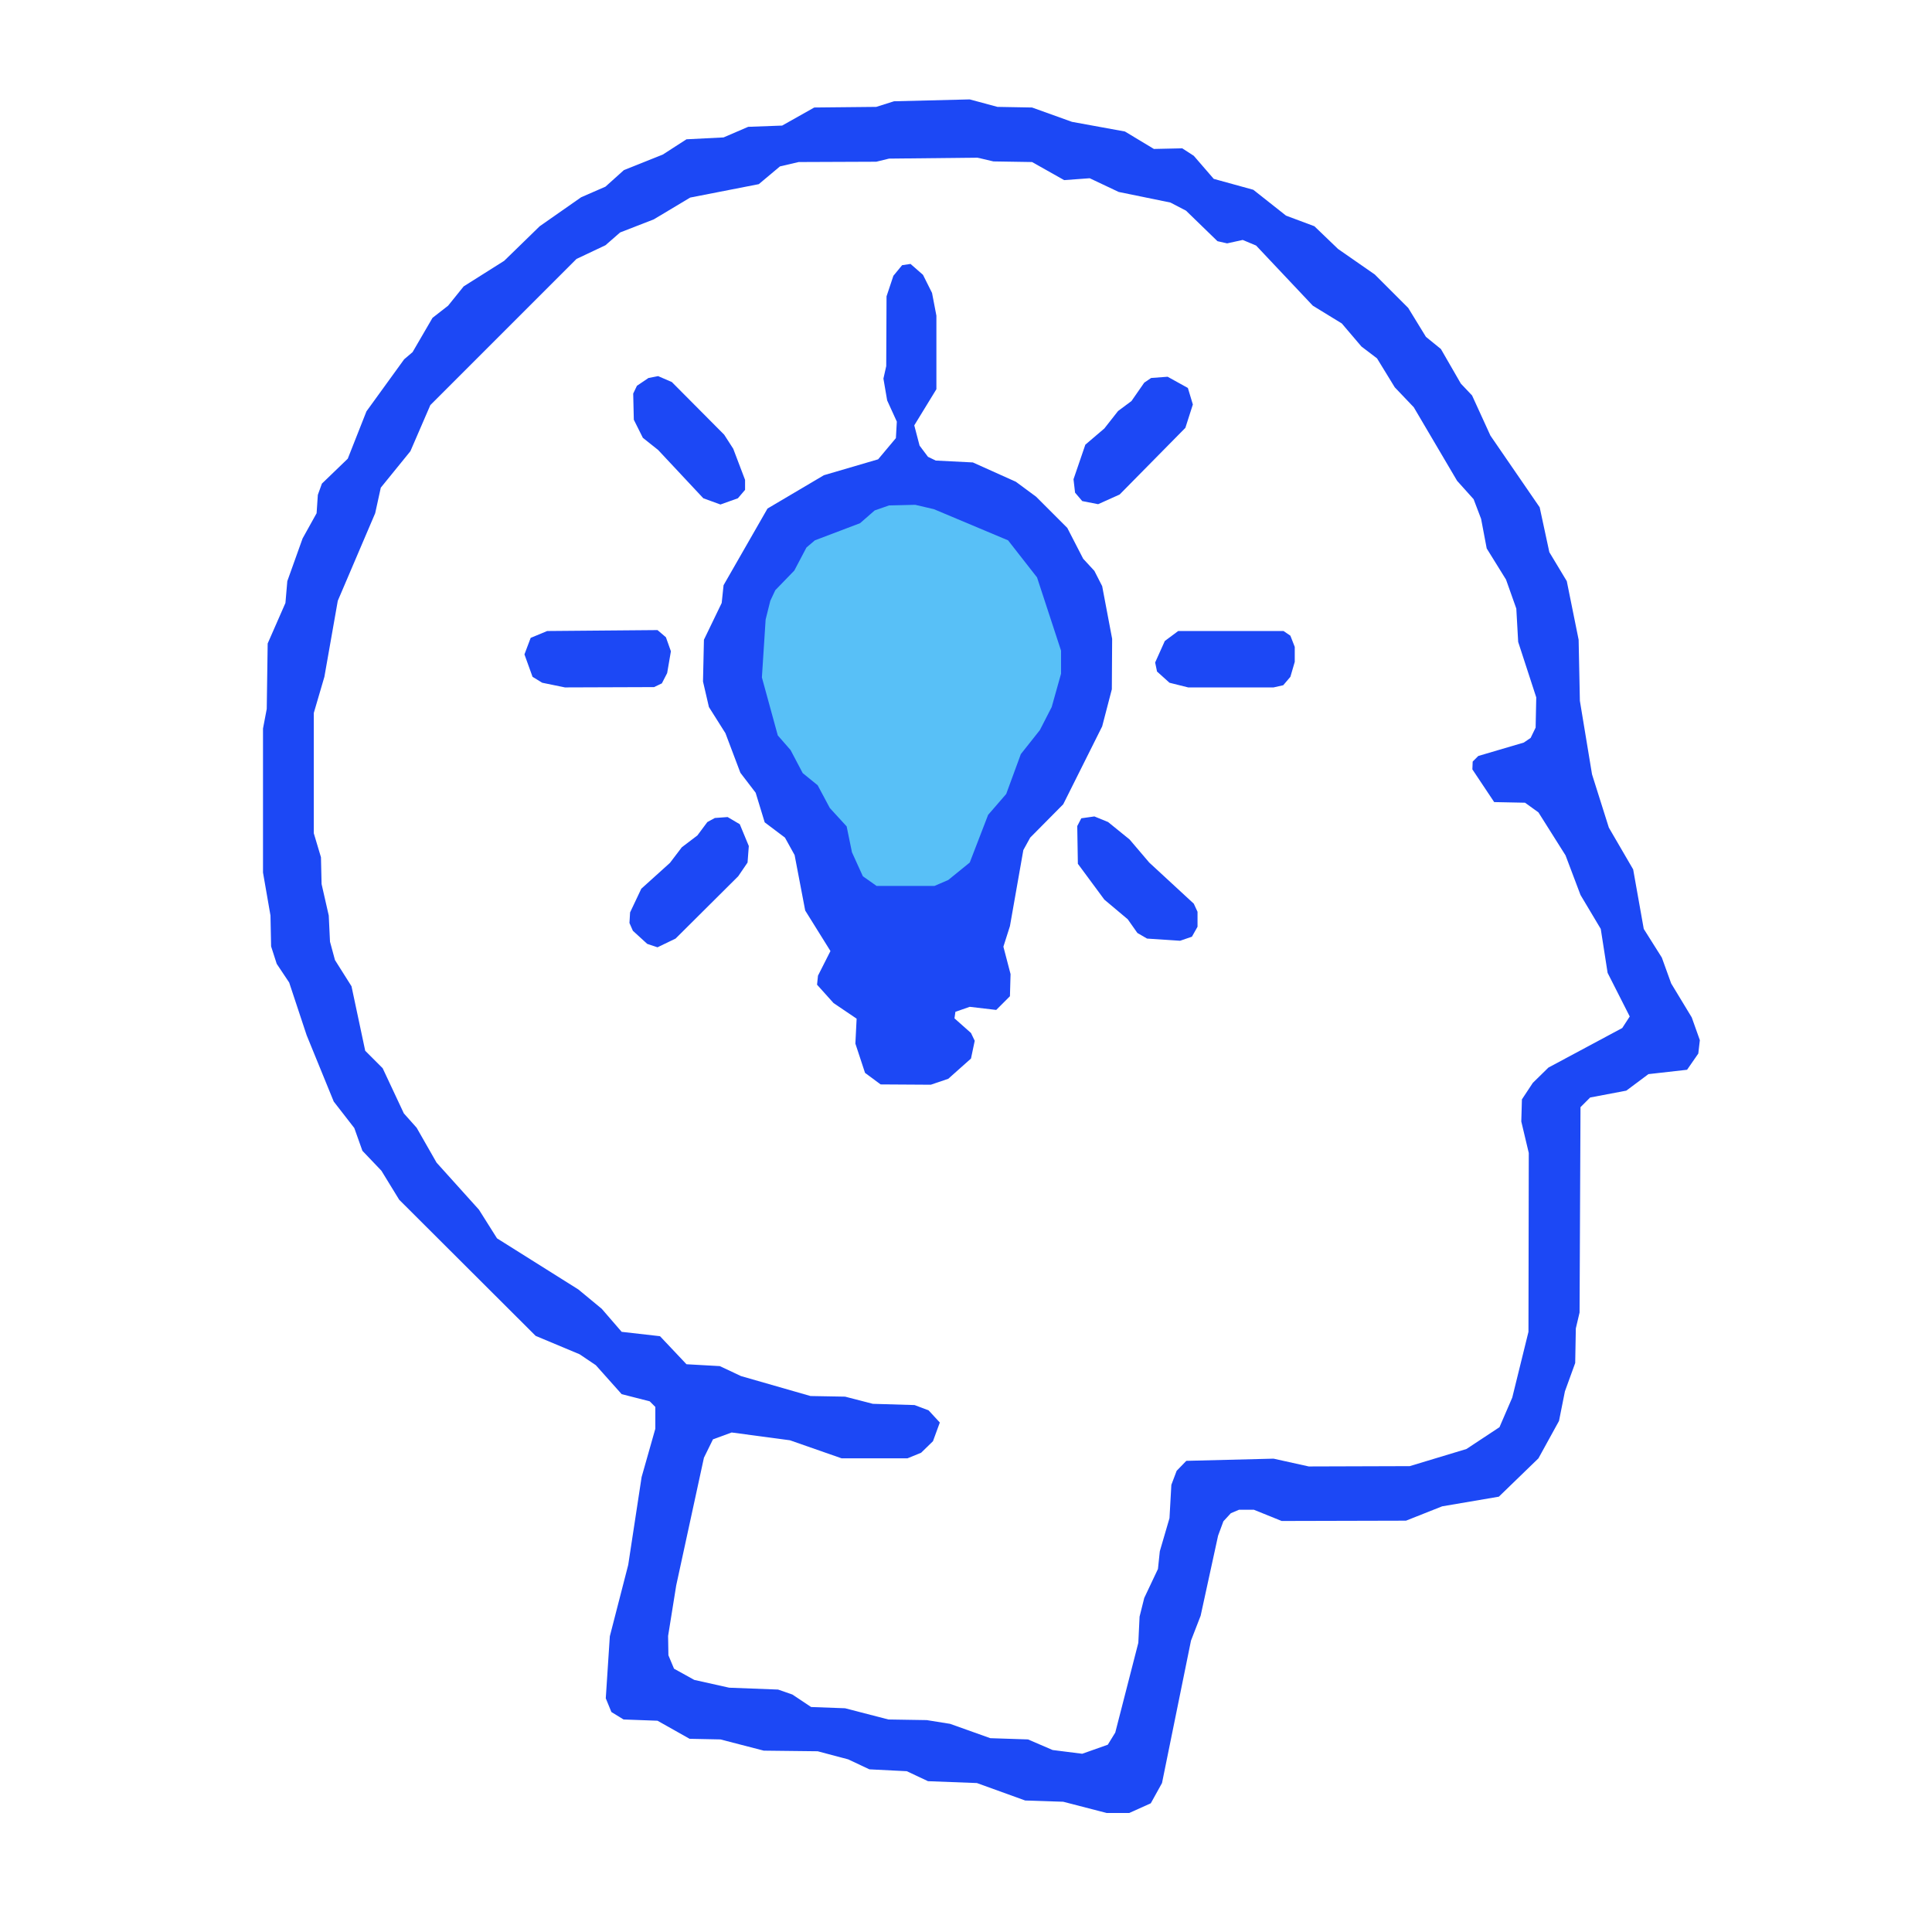
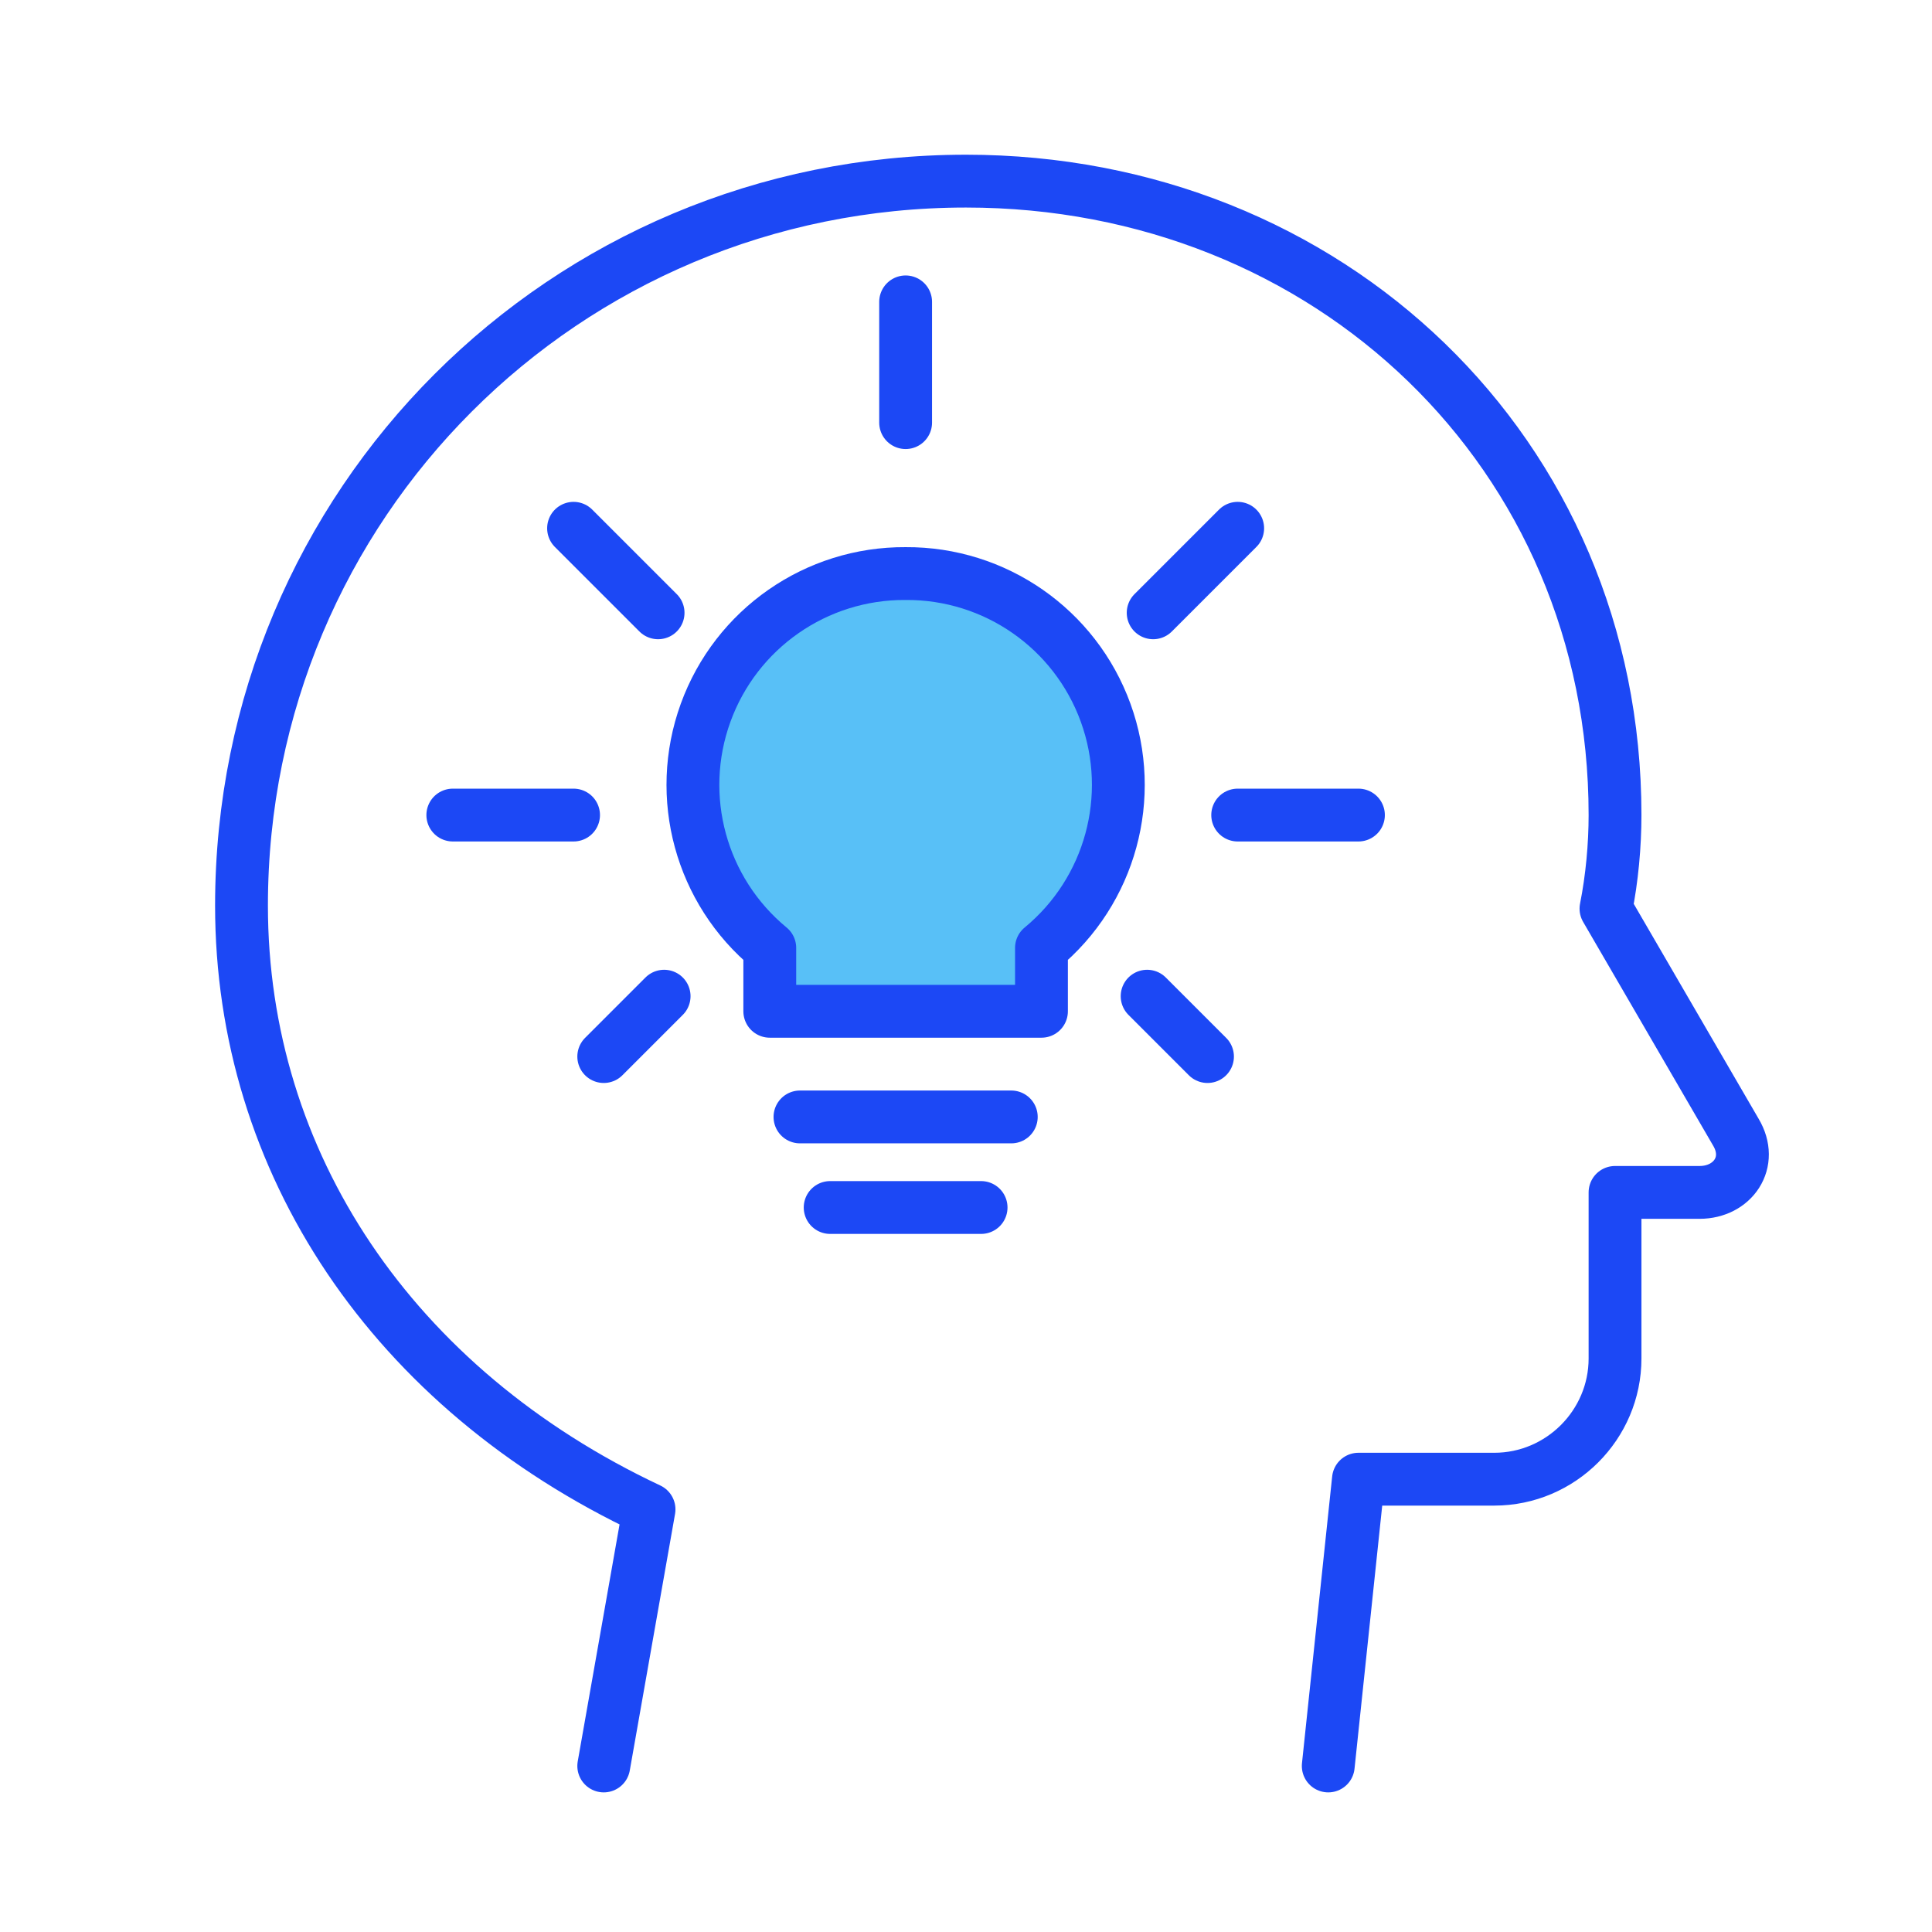
- <svg xmlns="http://www.w3.org/2000/svg" width="62" height="62" viewBox="0 0 62 62">
-   <path fill="#58C0F7" fill-rule="evenodd" d="M27.94 16.00 L29.97 15.97 L30.85 16.21 L31.81 16.75 L32.55 17.01 L33.62 18.31 L34.43 20.88 L34.41 21.85 L34.00 23.06 L33.62 23.81 L33.08 24.40 L32.54 25.85 L31.96 26.52 L31.42 27.98 L30.81 28.49 L30.12 28.80 L28.01 28.80 L27.44 28.50 L27.09 27.85 L26.87 26.82 L26.51 26.43 L26.12 25.70 L25.38 24.93 L24.71 23.98 L24.20 22.24 L24.20 20.76 L24.30 20.37 L24.32 19.26 L24.46 18.90 L25.70 17.13 L26.98 16.67Z" />
-   <path fill="#1C48F5" fill-rule="evenodd" d="M28.69 3.25 L31.12 3.19 L32.01 3.43 L33.12 3.45 L34.40 3.91 L36.10 4.22 L37.03 4.78 L37.94 4.76 L38.31 5.00 L38.95 5.74 L40.22 6.09 L41.27 6.92 L42.18 7.26 L42.94 7.99 L44.12 8.81 L45.19 9.88 L45.76 10.81 L46.24 11.20 L46.88 12.31 L47.24 12.69 L47.83 13.98 L49.41 16.28 L49.72 17.72 L50.28 18.65 L50.66 20.53 L50.70 22.49 L51.09 24.85 L51.63 26.56 L52.41 27.90 L52.75 29.81 L53.33 30.73 L53.63 31.56 L54.29 32.65 L54.55 33.38 L54.50 33.81 L54.14 34.33 L52.90 34.47 L52.19 35.00 L51.03 35.22 L50.72 35.53 L50.69 42.12 L50.57 42.63 L50.55 43.74 L50.22 44.65 L50.03 45.60 L49.37 46.80 L48.10 48.03 L46.28 48.34 L45.12 48.80 L41.13 48.81 L40.24 48.45 L39.76 48.45 L39.50 48.56 L39.26 48.82 L39.09 49.28 L38.53 51.85 L38.22 52.65 L37.29 57.22 L36.93 57.87 L36.24 58.18 L35.51 58.18 L34.12 57.82 L32.90 57.78 L31.35 57.22 L29.78 57.16 L29.10 56.84 L27.90 56.78 L27.22 56.46 L26.24 56.20 L24.51 56.18 L23.12 55.82 L22.13 55.80 L21.10 55.22 L20.01 55.18 L19.62 54.94 L19.44 54.50 L19.57 52.51 L20.16 50.22 L20.59 47.40 L21.03 45.85 L21.03 45.15 L20.85 44.97 L19.95 44.74 L19.12 43.81 L18.60 43.46 L17.19 42.87 L12.81 38.50 L12.24 37.57 L11.63 36.93 L11.37 36.20 L10.71 35.35 L9.84 33.22 L9.28 31.53 L8.88 30.93 L8.70 30.37 L8.68 29.38 L8.44 28.00 L8.44 23.38 L8.56 22.75 L8.59 20.65 L9.16 19.35 L9.22 18.65 L9.71 17.28 L10.16 16.47 L10.20 15.88 L10.33 15.52 L11.16 14.72 L11.76 13.20 L12.97 11.53 L13.24 11.30 L13.88 10.20 L14.38 9.81 L14.88 9.19 L16.18 8.37 L17.32 7.26 L18.65 6.33 L19.43 5.99 L20.02 5.46 L21.27 4.96 L22.03 4.47 L23.22 4.41 L24.01 4.07 L25.10 4.03 L26.13 3.45 L28.12 3.43ZM28.53 5.09 L28.12 5.19 L25.63 5.20 L25.03 5.34 L24.35 5.91 L22.15 6.34 L20.98 7.04 L19.90 7.46 L19.43 7.87 L18.50 8.31 L13.81 13.00 L13.17 14.48 L12.22 15.65 L12.04 16.47 L10.84 19.28 L10.41 21.72 L10.07 22.88 L10.07 26.74 L10.30 27.51 L10.32 28.37 L10.55 29.38 L10.59 30.22 L10.75 30.81 L11.28 31.65 L11.72 33.72 L12.28 34.28 L12.96 35.73 L13.37 36.19 L14.01 37.31 L15.37 38.82 L15.95 39.74 L18.56 41.38 L19.31 42.00 L19.95 42.74 L21.18 42.88 L22.03 43.78 L23.10 43.84 L23.78 44.16 L26.01 44.80 L27.12 44.82 L28.01 45.05 L29.35 45.09 L29.80 45.26 L30.16 45.65 L29.94 46.25 L29.56 46.62 L29.12 46.80 L27.01 46.80 L25.35 46.22 L23.48 45.97 L22.88 46.19 L22.59 46.78 L21.70 50.88 L21.44 52.50 L21.45 53.12 L21.63 53.55 L22.28 53.91 L23.40 54.16 L24.97 54.22 L25.43 54.38 L26.03 54.78 L27.12 54.82 L28.51 55.18 L29.74 55.20 L30.49 55.32 L31.78 55.78 L32.99 55.82 L33.78 56.16 L34.73 56.28 L35.55 55.99 L35.79 55.60 L36.53 52.72 L36.57 51.88 L36.72 51.28 L37.16 50.35 L37.22 49.78 L37.53 48.72 L37.59 47.65 L37.76 47.20 L38.07 46.88 L40.87 46.81 L42.00 47.06 L45.24 47.05 L47.06 46.50 L48.12 45.80 L48.53 44.85 L49.05 42.74 L49.06 37.00 L48.82 35.99 L48.84 35.28 L49.19 34.75 L49.69 34.26 L52.06 32.99 L52.30 32.62 L51.59 31.22 L51.37 29.81 L50.72 28.72 L50.24 27.45 L49.37 26.07 L48.94 25.76 L47.95 25.74 L47.25 24.69 L47.26 24.44 L47.44 24.26 L48.90 23.83 L49.12 23.68 L49.28 23.35 L49.30 22.38 L48.72 20.60 L48.66 19.53 L48.33 18.60 L47.71 17.60 L47.53 16.65 L47.29 16.02 L46.76 15.43 L45.37 13.07 L44.76 12.43 L44.19 11.50 L43.69 11.12 L43.06 10.38 L42.13 9.81 L40.31 7.88 L39.88 7.70 L39.38 7.81 L39.07 7.74 L38.06 6.76 L37.56 6.50 L35.90 6.16 L34.97 5.72 L34.15 5.78 L33.12 5.20 L31.88 5.18 L31.37 5.06ZM28.95 8.51 L29.22 8.47 L29.62 8.82 L29.91 9.40 L30.05 10.13 L30.05 12.49 L29.34 13.65 L29.51 14.30 L29.78 14.66 L30.03 14.78 L31.22 14.84 L32.60 15.46 L33.25 15.94 L34.25 16.94 L34.76 17.93 L35.12 18.32 L35.37 18.81 L35.69 20.50 L35.68 22.12 L35.37 23.31 L34.12 25.81 L33.06 26.88 L32.84 27.28 L32.41 29.72 L32.20 30.38 L32.43 31.26 L32.41 31.97 L31.97 32.41 L31.12 32.31 L30.66 32.47 L30.63 32.68 L31.16 33.15 L31.28 33.40 L31.16 33.97 L30.43 34.62 L29.87 34.81 L28.26 34.80 L27.76 34.43 L27.45 33.49 L27.49 32.69 L26.75 32.19 L26.22 31.60 L26.25 31.31 L26.65 30.52 L25.84 29.22 L25.50 27.44 L25.19 26.88 L24.54 26.39 L24.25 25.44 L23.76 24.80 L23.28 23.53 L22.75 22.69 L22.56 21.87 L22.59 20.53 L23.16 19.35 L23.22 18.78 L24.63 16.32 L26.44 15.25 L28.18 14.74 L28.75 14.06 L28.78 13.53 L28.47 12.85 L28.35 12.15 L28.44 11.75 L28.45 9.51 L28.67 8.85ZM20.81 12.13 L21.12 12.07 L21.56 12.26 L23.24 13.95 L23.53 14.40 L23.91 15.40 L23.91 15.72 L23.68 15.99 L23.12 16.19 L22.57 15.99 L21.12 14.44 L20.63 14.05 L20.34 13.47 L20.32 12.63 L20.44 12.38ZM36.94 12.13 L37.47 12.09 L38.12 12.45 L38.28 12.98 L38.04 13.73 L35.93 15.87 L35.24 16.18 L34.73 16.08 L34.50 15.81 L34.45 15.38 L34.83 14.27 L35.44 13.75 L35.88 13.19 L36.31 12.87 L36.72 12.28ZM28.53 16.22 L28.07 16.38 L27.60 16.79 L26.15 17.34 L25.88 17.57 L25.49 18.31 L24.88 18.94 L24.72 19.28 L24.57 19.88 L24.45 21.74 L24.96 23.60 L25.37 24.07 L25.76 24.81 L26.24 25.20 L26.63 25.93 L27.17 26.52 L27.34 27.35 L27.69 28.12 L28.13 28.43 L29.99 28.43 L30.43 28.24 L31.12 27.68 L31.71 26.15 L32.29 25.48 L32.76 24.20 L33.37 23.43 L33.75 22.69 L34.05 21.62 L34.05 20.88 L33.28 18.53 L32.35 17.34 L29.97 16.34 L29.37 16.20ZM17.56 20.25 L21.10 20.22 L21.37 20.45 L21.53 20.90 L21.41 21.60 L21.24 21.93 L20.99 22.05 L18.13 22.06 L17.40 21.91 L17.09 21.72 L16.83 21.00 L17.03 20.47ZM37.81 20.25 L41.19 20.25 L41.41 20.40 L41.55 20.76 L41.55 21.24 L41.41 21.72 L41.18 21.99 L40.87 22.06 L38.13 22.06 L37.53 21.91 L37.13 21.55 L37.07 21.26 L37.38 20.57ZM22.94 26.25 L23.35 26.22 L23.74 26.45 L24.03 27.15 L23.99 27.68 L23.69 28.12 L21.68 30.12 L21.10 30.40 L20.77 30.29 L20.31 29.87 L20.20 29.62 L20.22 29.28 L20.58 28.52 L21.50 27.69 L21.88 27.19 L22.38 26.81 L22.70 26.38ZM34.70 26.26 L35.12 26.20 L35.56 26.38 L36.25 26.94 L36.88 27.68 L38.31 29.00 L38.43 29.26 L38.43 29.74 L38.25 30.06 L37.87 30.19 L36.81 30.12 L36.50 29.94 L36.19 29.50 L35.44 28.87 L34.59 27.72 L34.57 26.51Z" />
+ <svg xmlns="http://www.w3.org/2000/svg" width="64" height="64" viewBox="0 0 64 64" fill="none" stroke-linecap="round" stroke-linejoin="round">
+   <g id="trazo">
+     <path d="M20 58.5 L21.5 50 C13 46 8 38.5 8 30 C8 16.7 18.7 6 32 6 C44 6 53.5 15 53.5 27 C53.5 28 53.4 29.1 53.2 30.1 L57.5 37.5 C58.1 38.5 57.4 39.5 56.3 39.5 H53.5 V45 C53.5 47.2 51.7 49 49.5 49 H45 L44 58.5" stroke="#1C48F5" stroke-width="1.75" fill="none" />
+   </g>
+   <g id="acento">
+     <path d="M30 19 a7 7 0 0 1 4.5 12.4 V33.5 H25.5 V31.4 A7 7 0 0 1 30 19 Z" fill="#58C0F7" stroke="#1C48F5" stroke-width="1.75" />
+     <path d="M26.5 37 H33.5 M27.5 40 H32.5 M30 10 V14 M19 17.5 L21.8 20.3 M41 17.5 L38.2 20.3 M15 27 H19 M41 27 H45 M20 35 L22 33 M40 35 L38 33" stroke="#1C48F5" stroke-width="1.75" fill="none" />
+   </g>
</svg>
